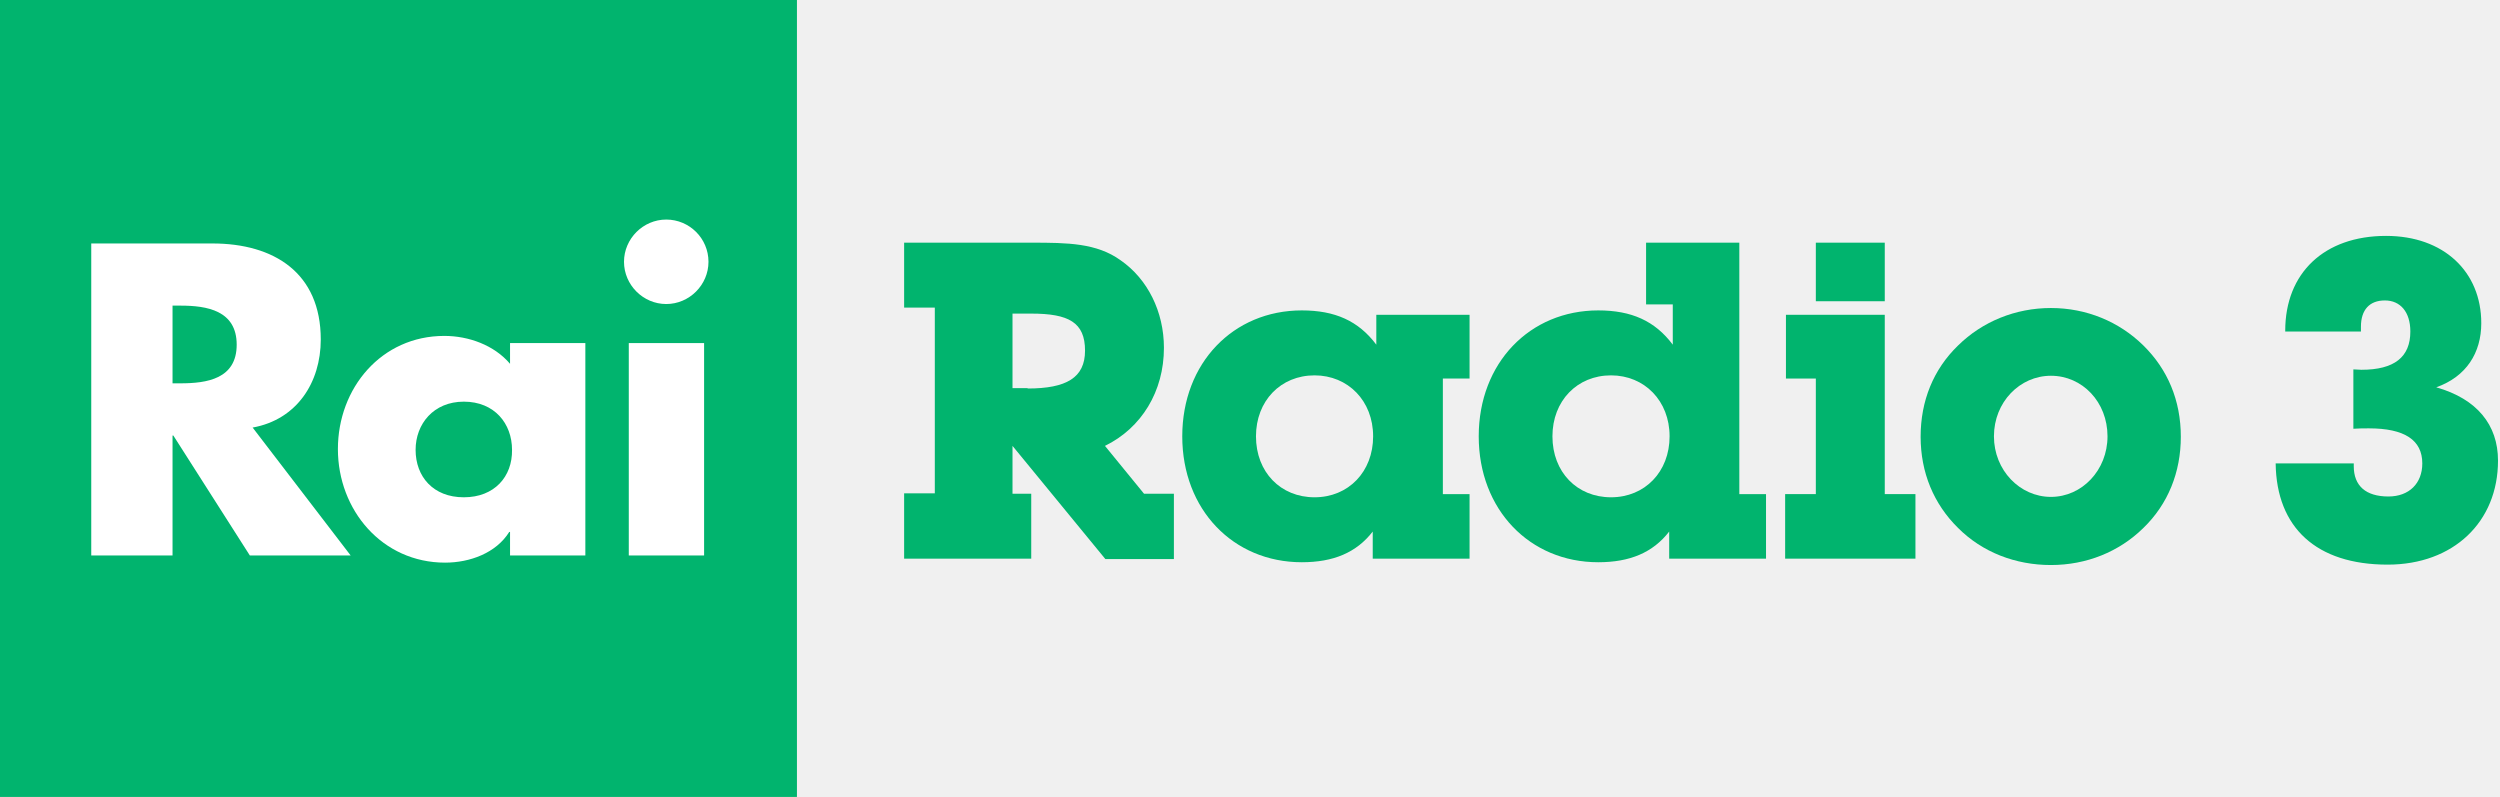
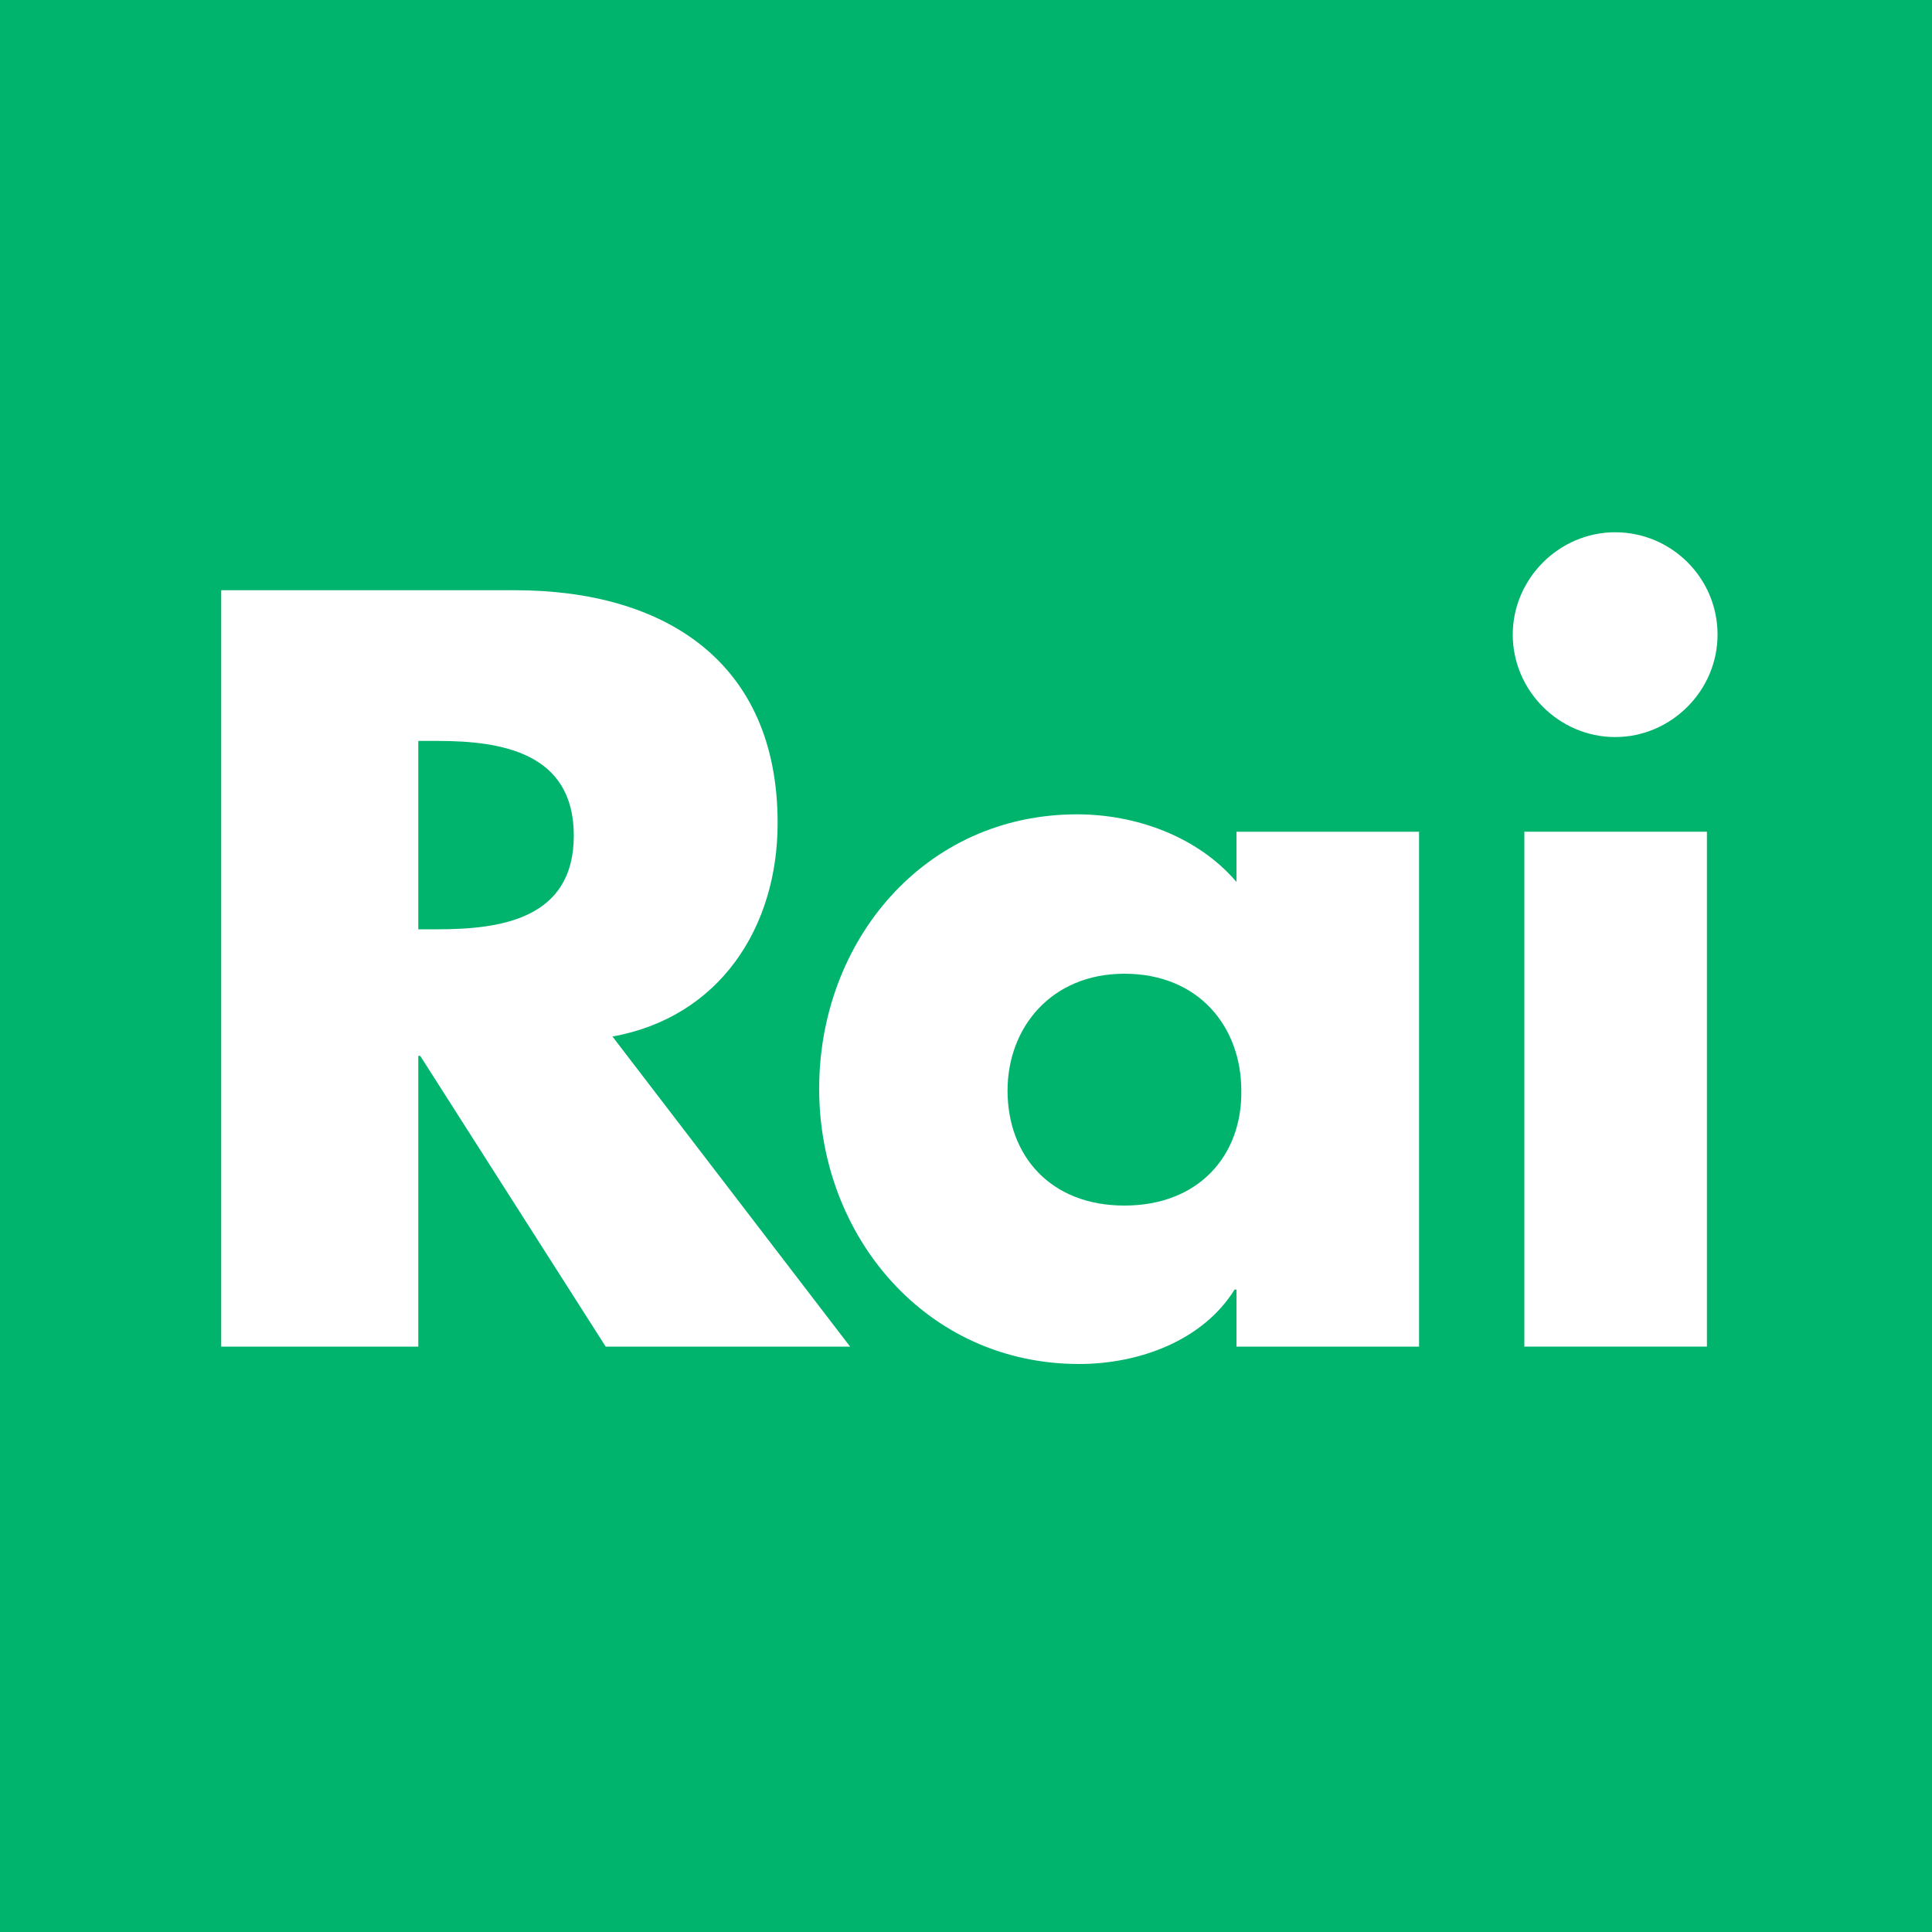
- <svg xmlns="http://www.w3.org/2000/svg" version="1.1" id="Livello_3" x="0px" y="0px" viewBox="0 0 627.4 200" style="enable-background:new 0 0 627.4 200;" xml:space="preserve">
-   <style type="text/css">
+ <svg xmlns="http://www.w3.org/2000/svg" version="1.1" id="Livello_3" x="0px" y="0px" viewBox="0 0 200 200" xml:space="preserve" width="200" height="200">
+   <defs id="defs9" />
+   <style type="text/css" id="style1">
	.st0{fill:#01B46E;}
	.st1{fill:#FFFFFF;}
</style>
-   <g>
-     <polygon class="st0" points="0,0 0,200 200,200 200,0  " />
-     <path class="st1" d="M167.2,55.1c-5.8,0-10.6,4.8-10.6,10.6c0,5.8,4.8,10.6,10.6,10.6c5.8,0,10.6-4.8,10.6-10.6   C177.8,59.8,173,55.1,167.2,55.1" />
-     <rect x="157.8" y="86.1" class="st1" width="18.9" height="53.3" />
-     <path class="st1" d="M63.4,107.3c11.1-2,17.1-11.3,17.1-22.1c0-16.7-11.7-24.1-27.2-24.1H22.9v78.3h20.4v-30.1h0.2l19.2,30.1H88   L63.4,107.3z M45.3,96.2h-2V76.7h2c6.6,0,14.1,1.2,14.1,9.8S51.9,96.2,45.3,96.2" />
-     <path class="st1" d="M128,86.1v5.2c-4-4.7-10.4-7-16.5-7c-15.8,0-26.7,13.1-26.7,28.4s11.1,28.5,26.9,28.5c6.2,0,12.8-2.4,16.1-7.7   h0.2v5.9h18.9V86.1H128z M116.4,124.8c-7.7,0-12.1-5.2-12.1-11.9c0-6.5,4.5-12.1,12.1-12.1c7.7,0,12.1,5.5,12.1,12.1   C128.6,119.6,124.1,124.8,116.4,124.8" />
-     <path class="st0" d="M258.8,123.8v16.4h-31.9v-16.4h7.7V77.2h-7.7V60.9h31.9c9.2,0,16.4,0.1,22.4,4.4c6.8,4.7,10.9,12.9,10.9,22   c0,10.9-5.6,20.1-14.8,24.6l9.8,12h7.5v16.4h-17.2l-23.3-28.4v12H258.8z M257.9,97.5c9.7,0,14.4-2.7,14.4-9.5   c0-7.1-4.1-9.3-13.5-9.3h-4.7v18.7H257.9z" />
-     <path class="st0" d="M326.7,141.1c-17.2,0-30-13.2-30-31.6c0-18.4,12.8-31.6,30-31.6c8.3,0,14.2,2.6,18.7,8.6V79h23.4V95h-6.7v29   h6.7v16.2h-24.3v-6.8C340.4,138.7,334.6,141.1,326.7,141.1 M329.9,124.8c8.5,0,14.7-6.4,14.7-15.3c0-8.9-6.3-15.3-14.7-15.3   c-8.5,0-14.7,6.4-14.7,15.3C315.2,118.5,321.4,124.8,329.9,124.8" />
-     <path class="st0" d="M401.1,141.1c-17.2,0-30-13.2-30-31.6c0-18.4,12.8-31.6,30-31.6c8.3,0,14.2,2.6,18.7,8.6V76.4h-6.7V60.9h23.4   V124h6.7v16.2h-24.3v-6.8C414.8,138.7,409,141.1,401.1,141.1 M404.3,124.8c8.5,0,14.7-6.4,14.7-15.3c0-8.9-6.3-15.3-14.7-15.3   c-8.5,0-14.7,6.4-14.7,15.3C389.6,118.5,395.8,124.8,404.3,124.8" />
-     <path class="st0" d="M455.7,95h-7.5V79H473V124h7.7v16.2H448V124h7.7V95z M455.7,60.9H473v14.7h-17.3V60.9z" />
-     <path class="st0" d="M491.4,86.7c6.1-6,14.4-9.4,23.3-9.4c8.9,0,17.1,3.4,23.2,9.4c6.1,6,9.4,13.8,9.4,22.9   c0,8.9-3.2,16.9-9.4,22.9c-6.1,6-14.3,9.3-23.2,9.3c-8.9,0-17.2-3.2-23.3-9.3c-6.1-6-9.4-13.9-9.4-22.9   C482,100.6,485.2,92.7,491.4,86.7 M514.7,124.7c7.8,0,14.2-6.7,14.2-15.2c0-8.6-6.3-15.2-14.2-15.2c-7.8,0-14.3,6.6-14.3,15.2   C500.4,118,506.9,124.7,514.7,124.7" />
-     <path class="st0" d="M590.7,116.2v0.8c0,4.9,3,7.6,8.7,7.6c5.2,0,8.5-3.3,8.5-8.3c0-5.9-4.5-8.8-13.4-8.8c-1.2,0-2.6,0-3.9,0.1   V92.7c0.7,0,1.3,0.1,2,0.1c8.3,0,12.3-3.2,12.3-9.6c0-4.9-2.5-7.8-6.4-7.8c-3.8,0-6,2.3-6,6.6v1.2h-19V83   c0-14.5,9.8-23.8,25.3-23.8c14.5,0,23.9,9,23.9,21.9c0,7.4-3.7,13.4-11.3,16.1c10.2,2.9,15.5,9.4,15.5,18.4   c0,15.4-11.2,26.1-27.7,26.1c-17.9,0-27.9-9.3-28.1-25.4H590.7z" />
+   <g id="g9">
+     <polygon class="st0" points="200,200 200,0 0,0 0,200 " id="polygon1" />
+     <path class="st1" d="m 167.2,55.1 c -5.8,0 -10.6,4.8 -10.6,10.6 0,5.8 4.8,10.6 10.6,10.6 5.8,0 10.6,-4.8 10.6,-10.6 0,-5.9 -4.8,-10.6 -10.6,-10.6" id="path1" />
+     <rect x="157.8" y="86.1" class="st1" width="18.9" height="53.3" id="rect1" />
+     <path class="st1" d="M 63.4,107.3 C 74.5,105.3 80.5,96 80.5,85.2 80.5,68.5 68.8,61.1 53.3,61.1 H 22.9 v 78.3 h 20.4 v -30.1 h 0.2 l 19.2,30.1 H 88 Z M 45.3,96.2 h -2 V 76.7 h 2 c 6.6,0 14.1,1.2 14.1,9.8 0,8.6 -7.5,9.7 -14.1,9.7" id="path2" />
+     <path class="st1" d="m 128,86.1 v 5.2 c -4,-4.7 -10.4,-7 -16.5,-7 -15.8,0 -26.7,13.1 -26.7,28.4 0,15.3 11.1,28.5 26.9,28.5 6.2,0 12.8,-2.4 16.1,-7.7 h 0.2 v 5.9 h 18.9 V 86.1 Z m -11.6,38.7 c -7.7,0 -12.1,-5.2 -12.1,-11.9 0,-6.5 4.5,-12.1 12.1,-12.1 7.7,0 12.1,5.5 12.1,12.1 0.1,6.7 -4.4,11.9 -12.1,11.9" id="path3" />
  </g>
</svg>
